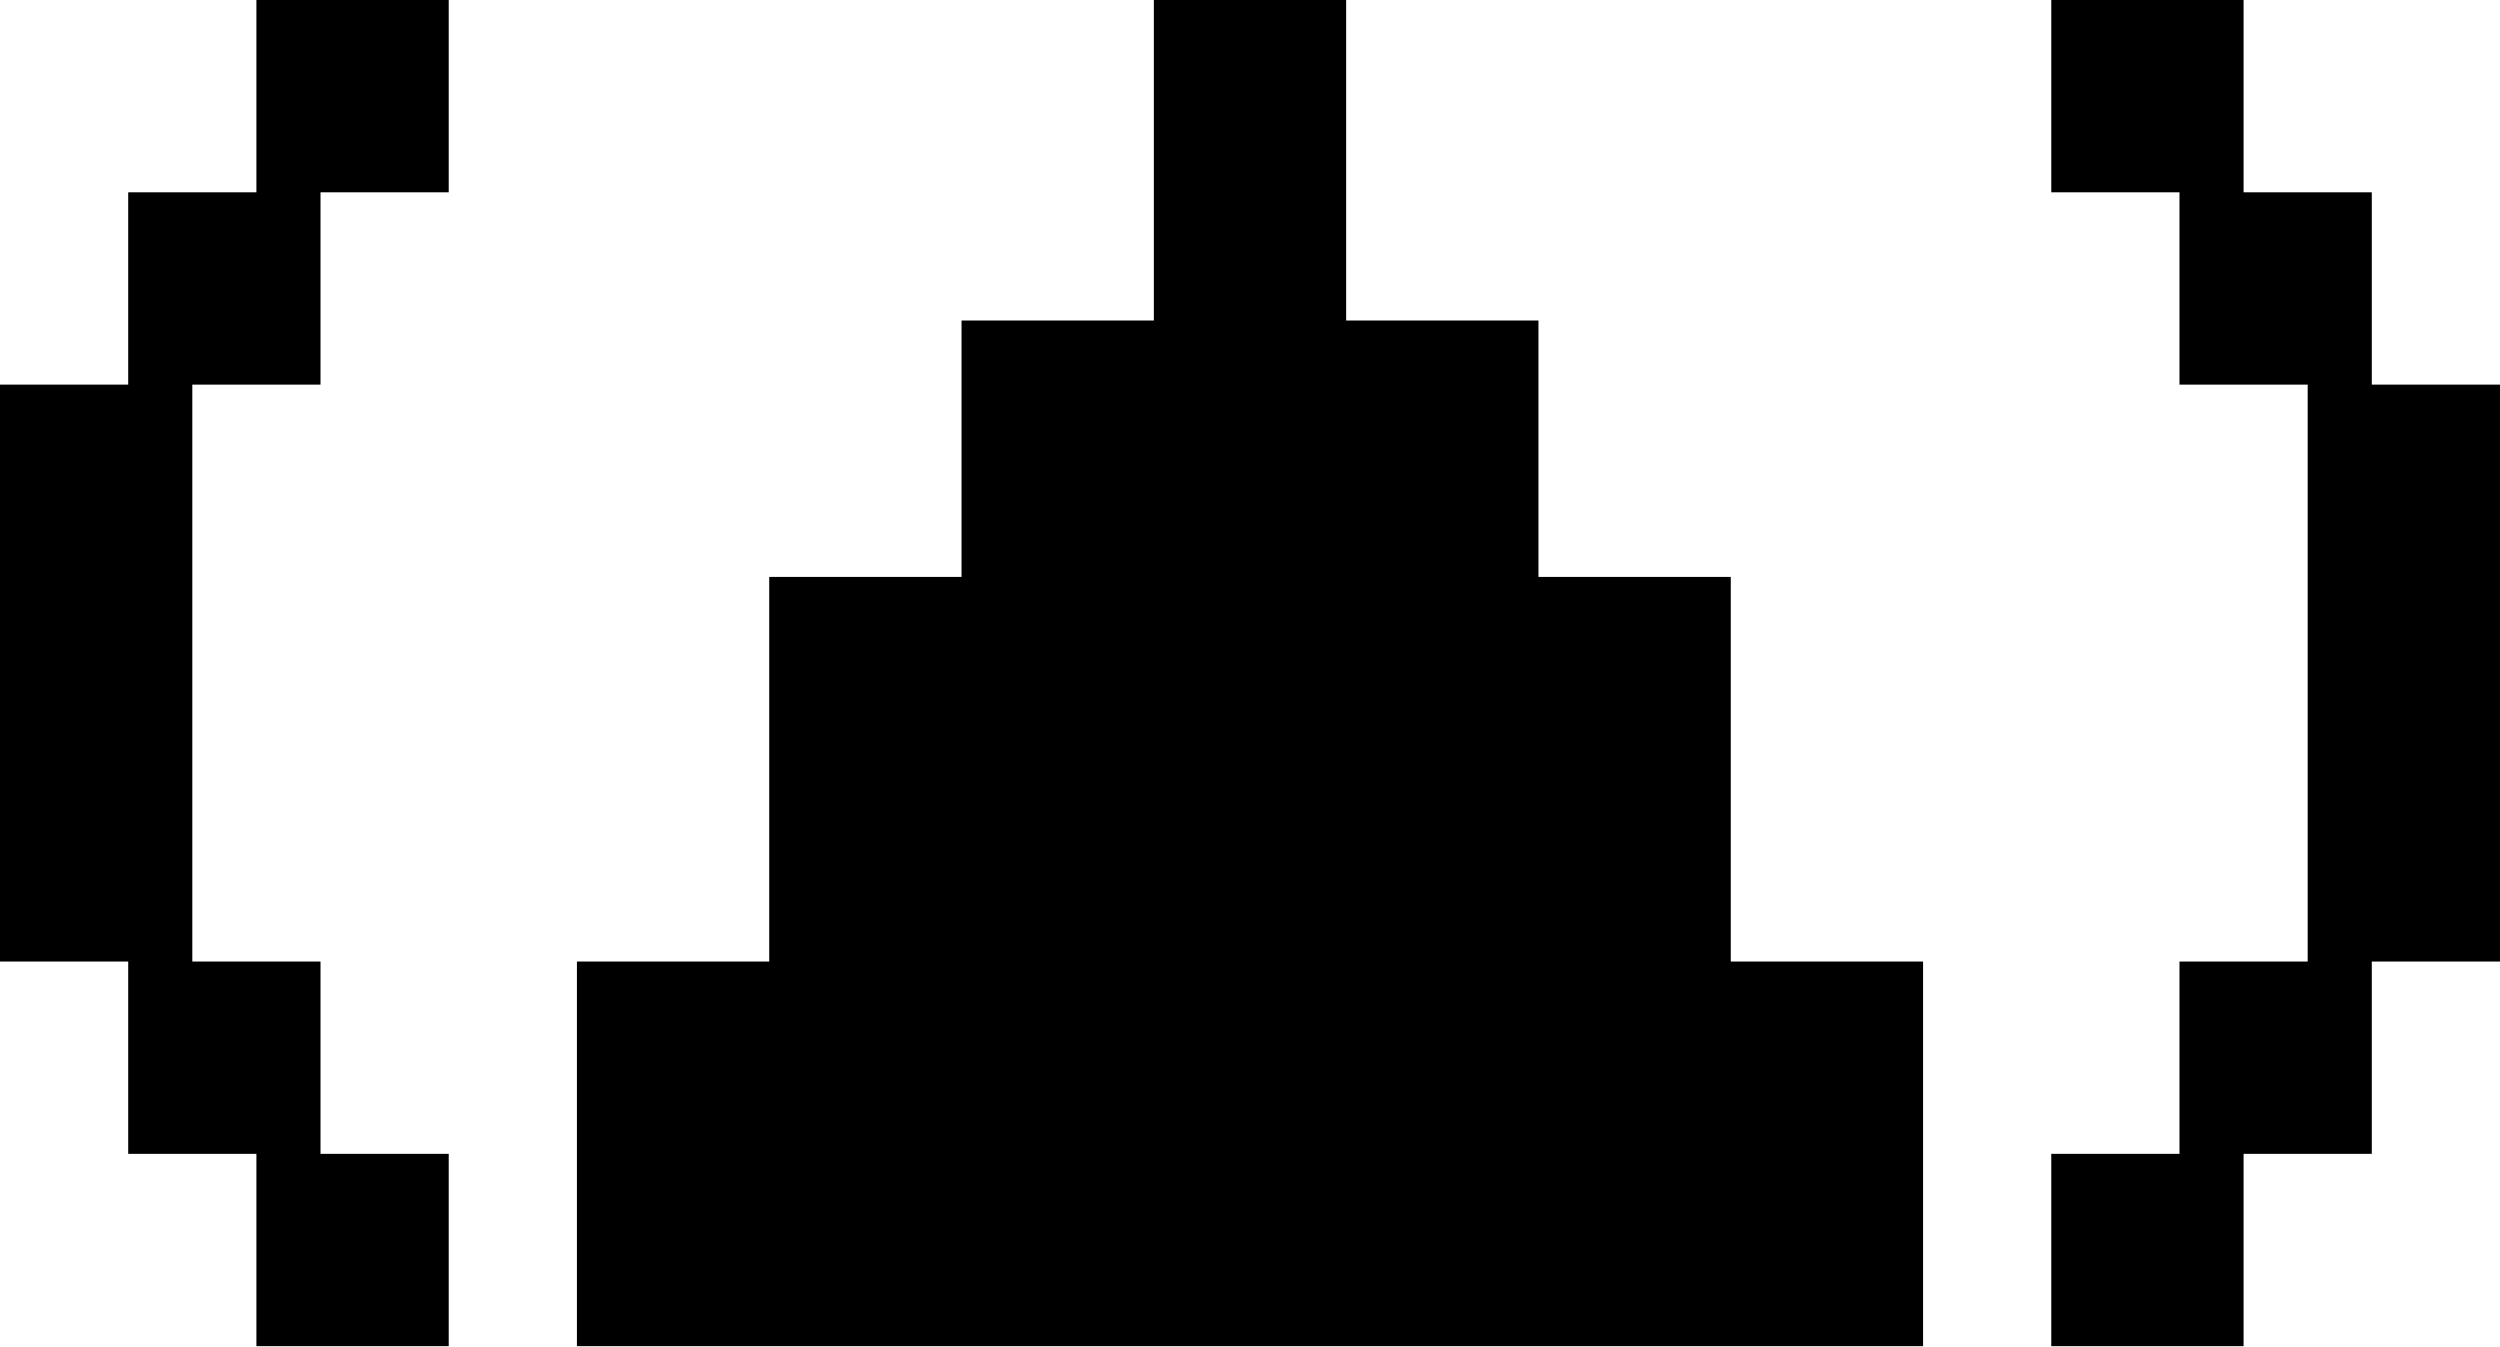
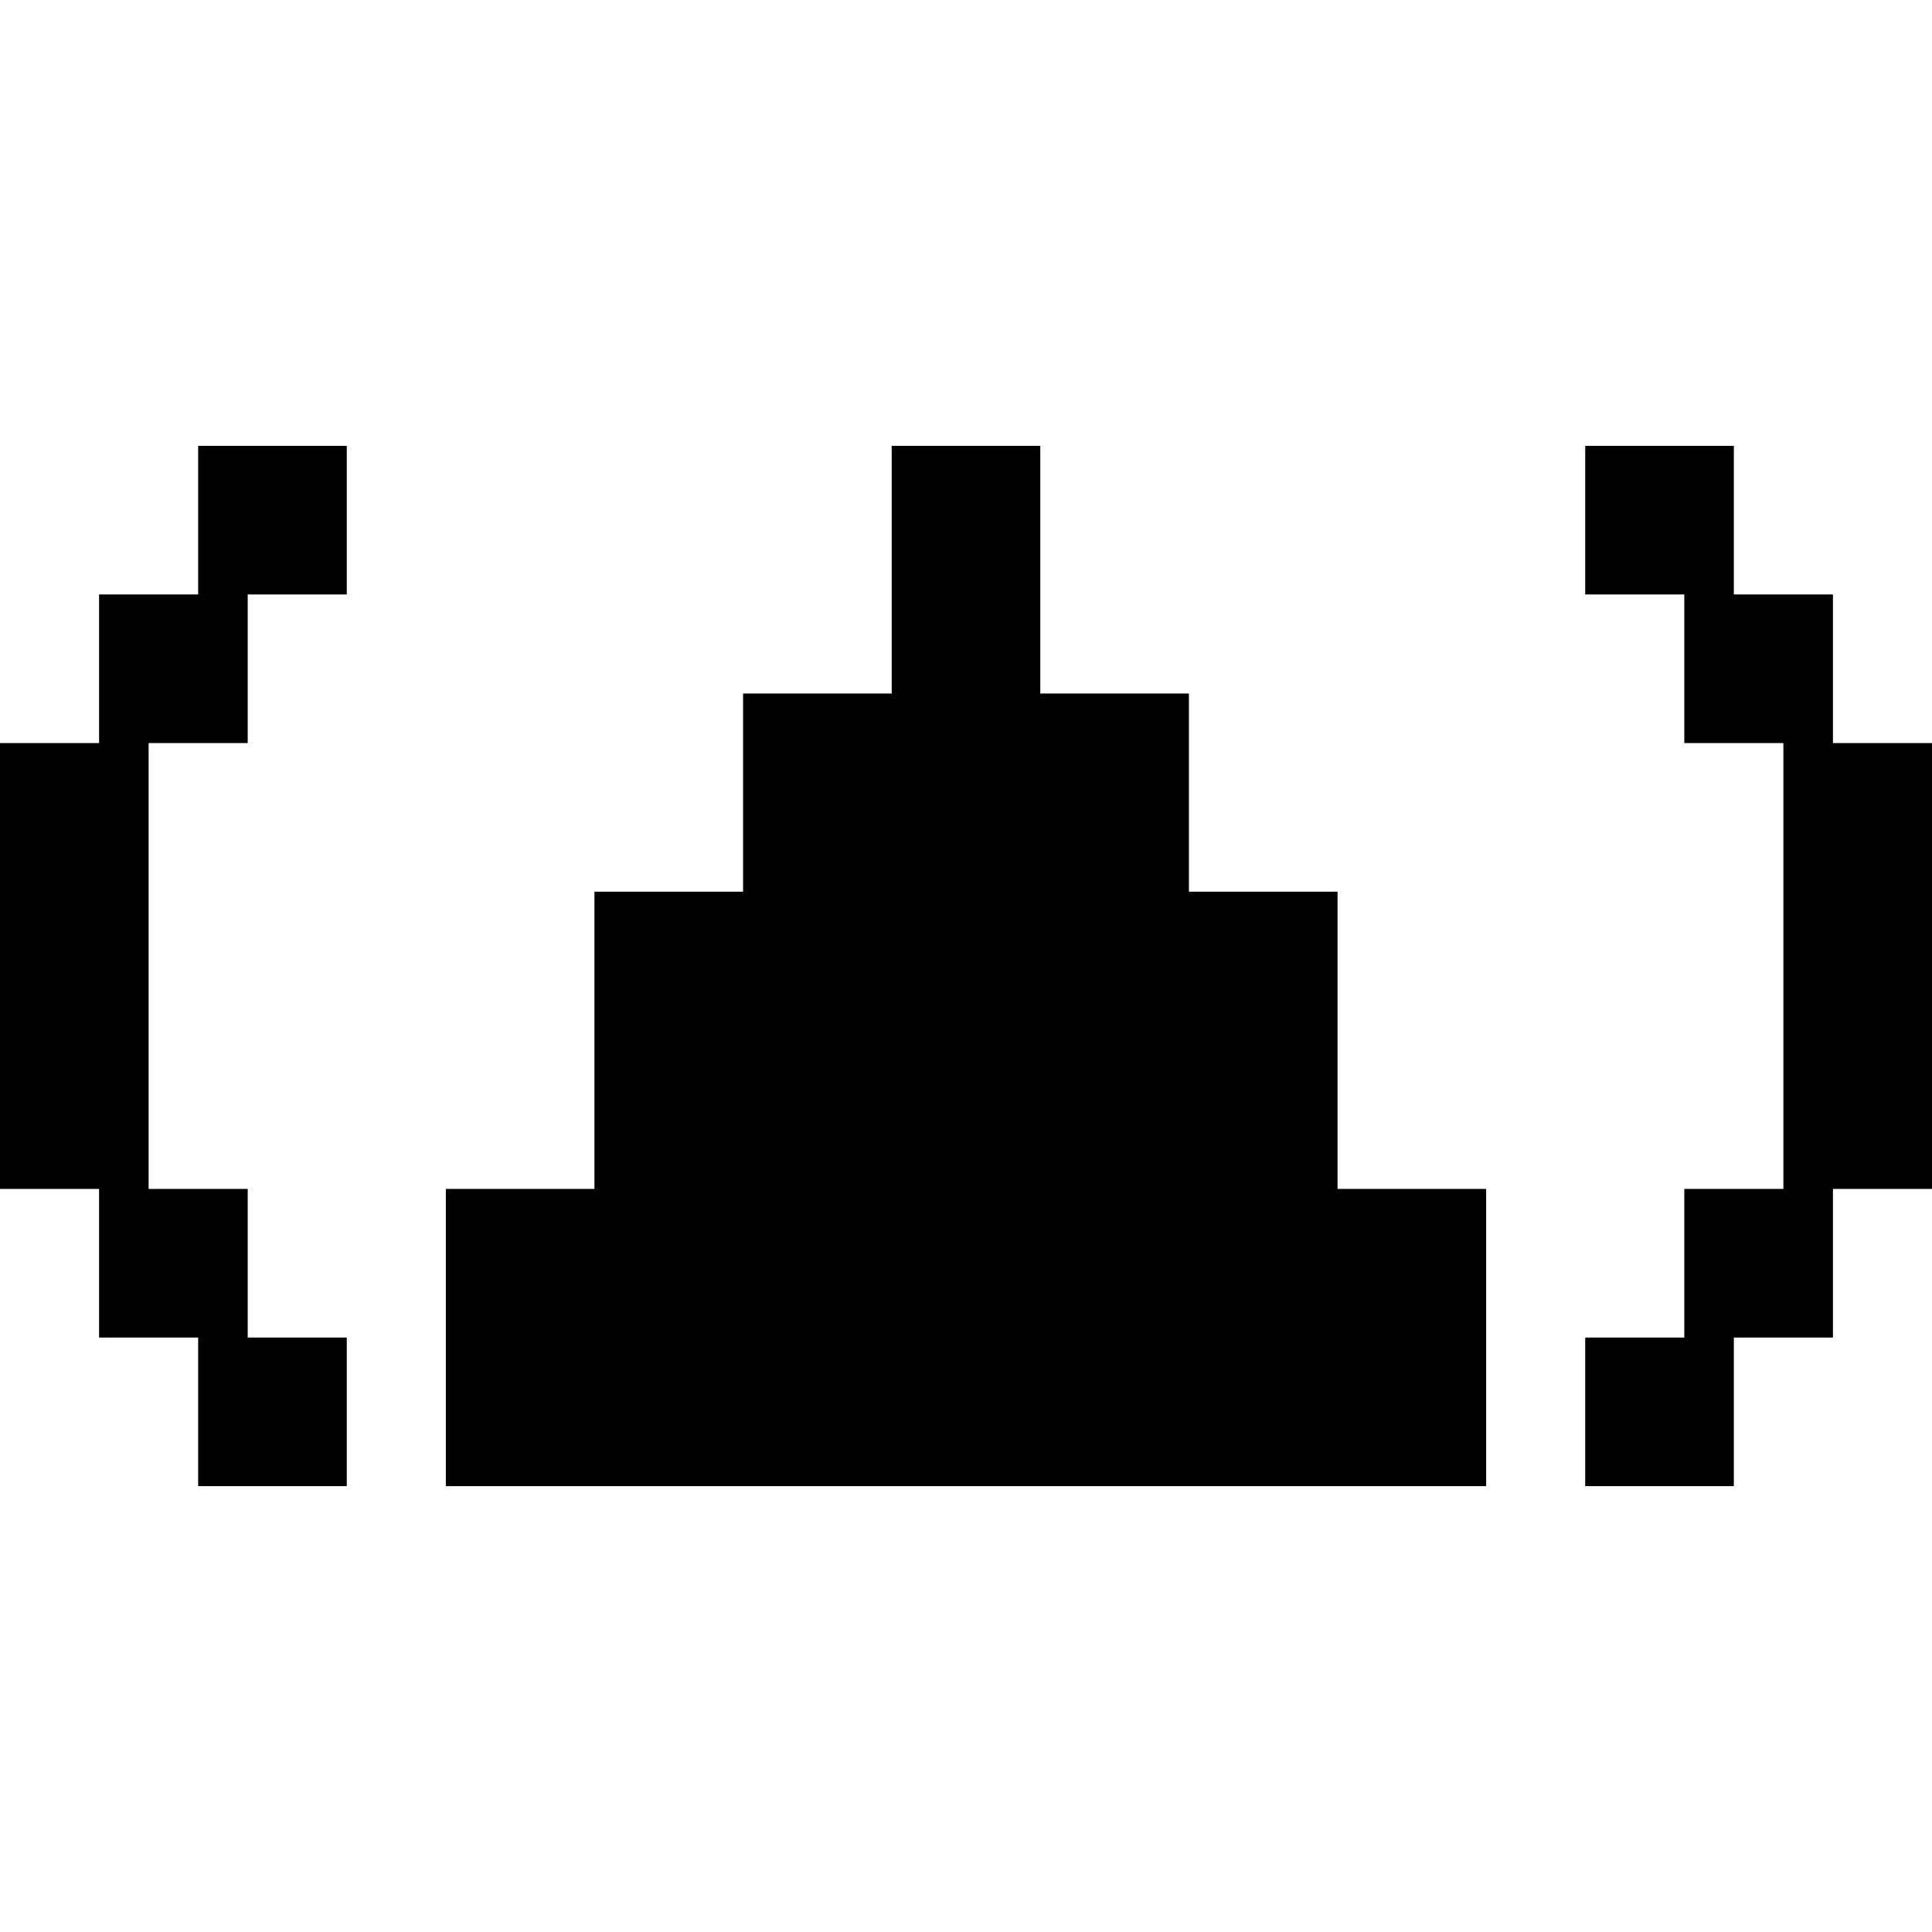
- <svg xmlns="http://www.w3.org/2000/svg" width="39" height="21" viewBox="0 0 39 21" fill="none">
-   <path d="M4 3V0H7V3H5V6H3V15H5V18H7V21H4V18H2V15H0V6H2V3H4Z" fill="black" />
-   <path d="M32 0V3H34V6H36V15H34V18H32V21H35V18H37V15H39V6H37V3H35V0H32Z" fill="black" />
-   <path d="M9 15V21H30V15H27V9H24V5H21V0H18V5H15V9H12V15H9Z" fill="black" />
+ <svg xmlns="http://www.w3.org/2000/svg" width="39" height="39" viewBox="0 0 39 39" fill="none">
+   <path d="M4 12V9H7V12H5V15H3V24H5V27H7V30H4V27H2V24H0V15H2V12H4Z" fill="black" />
+   <path d="M32 9V12H34V15H36V24H34V27H32V30H35V27H37V24H39V15H37V12H35V9H32Z" fill="black" />
+   <path d="M9 24V30H30V24H27V18H24V14H21V9H18V14H15V18H12V24H9Z" fill="black" />
</svg>
